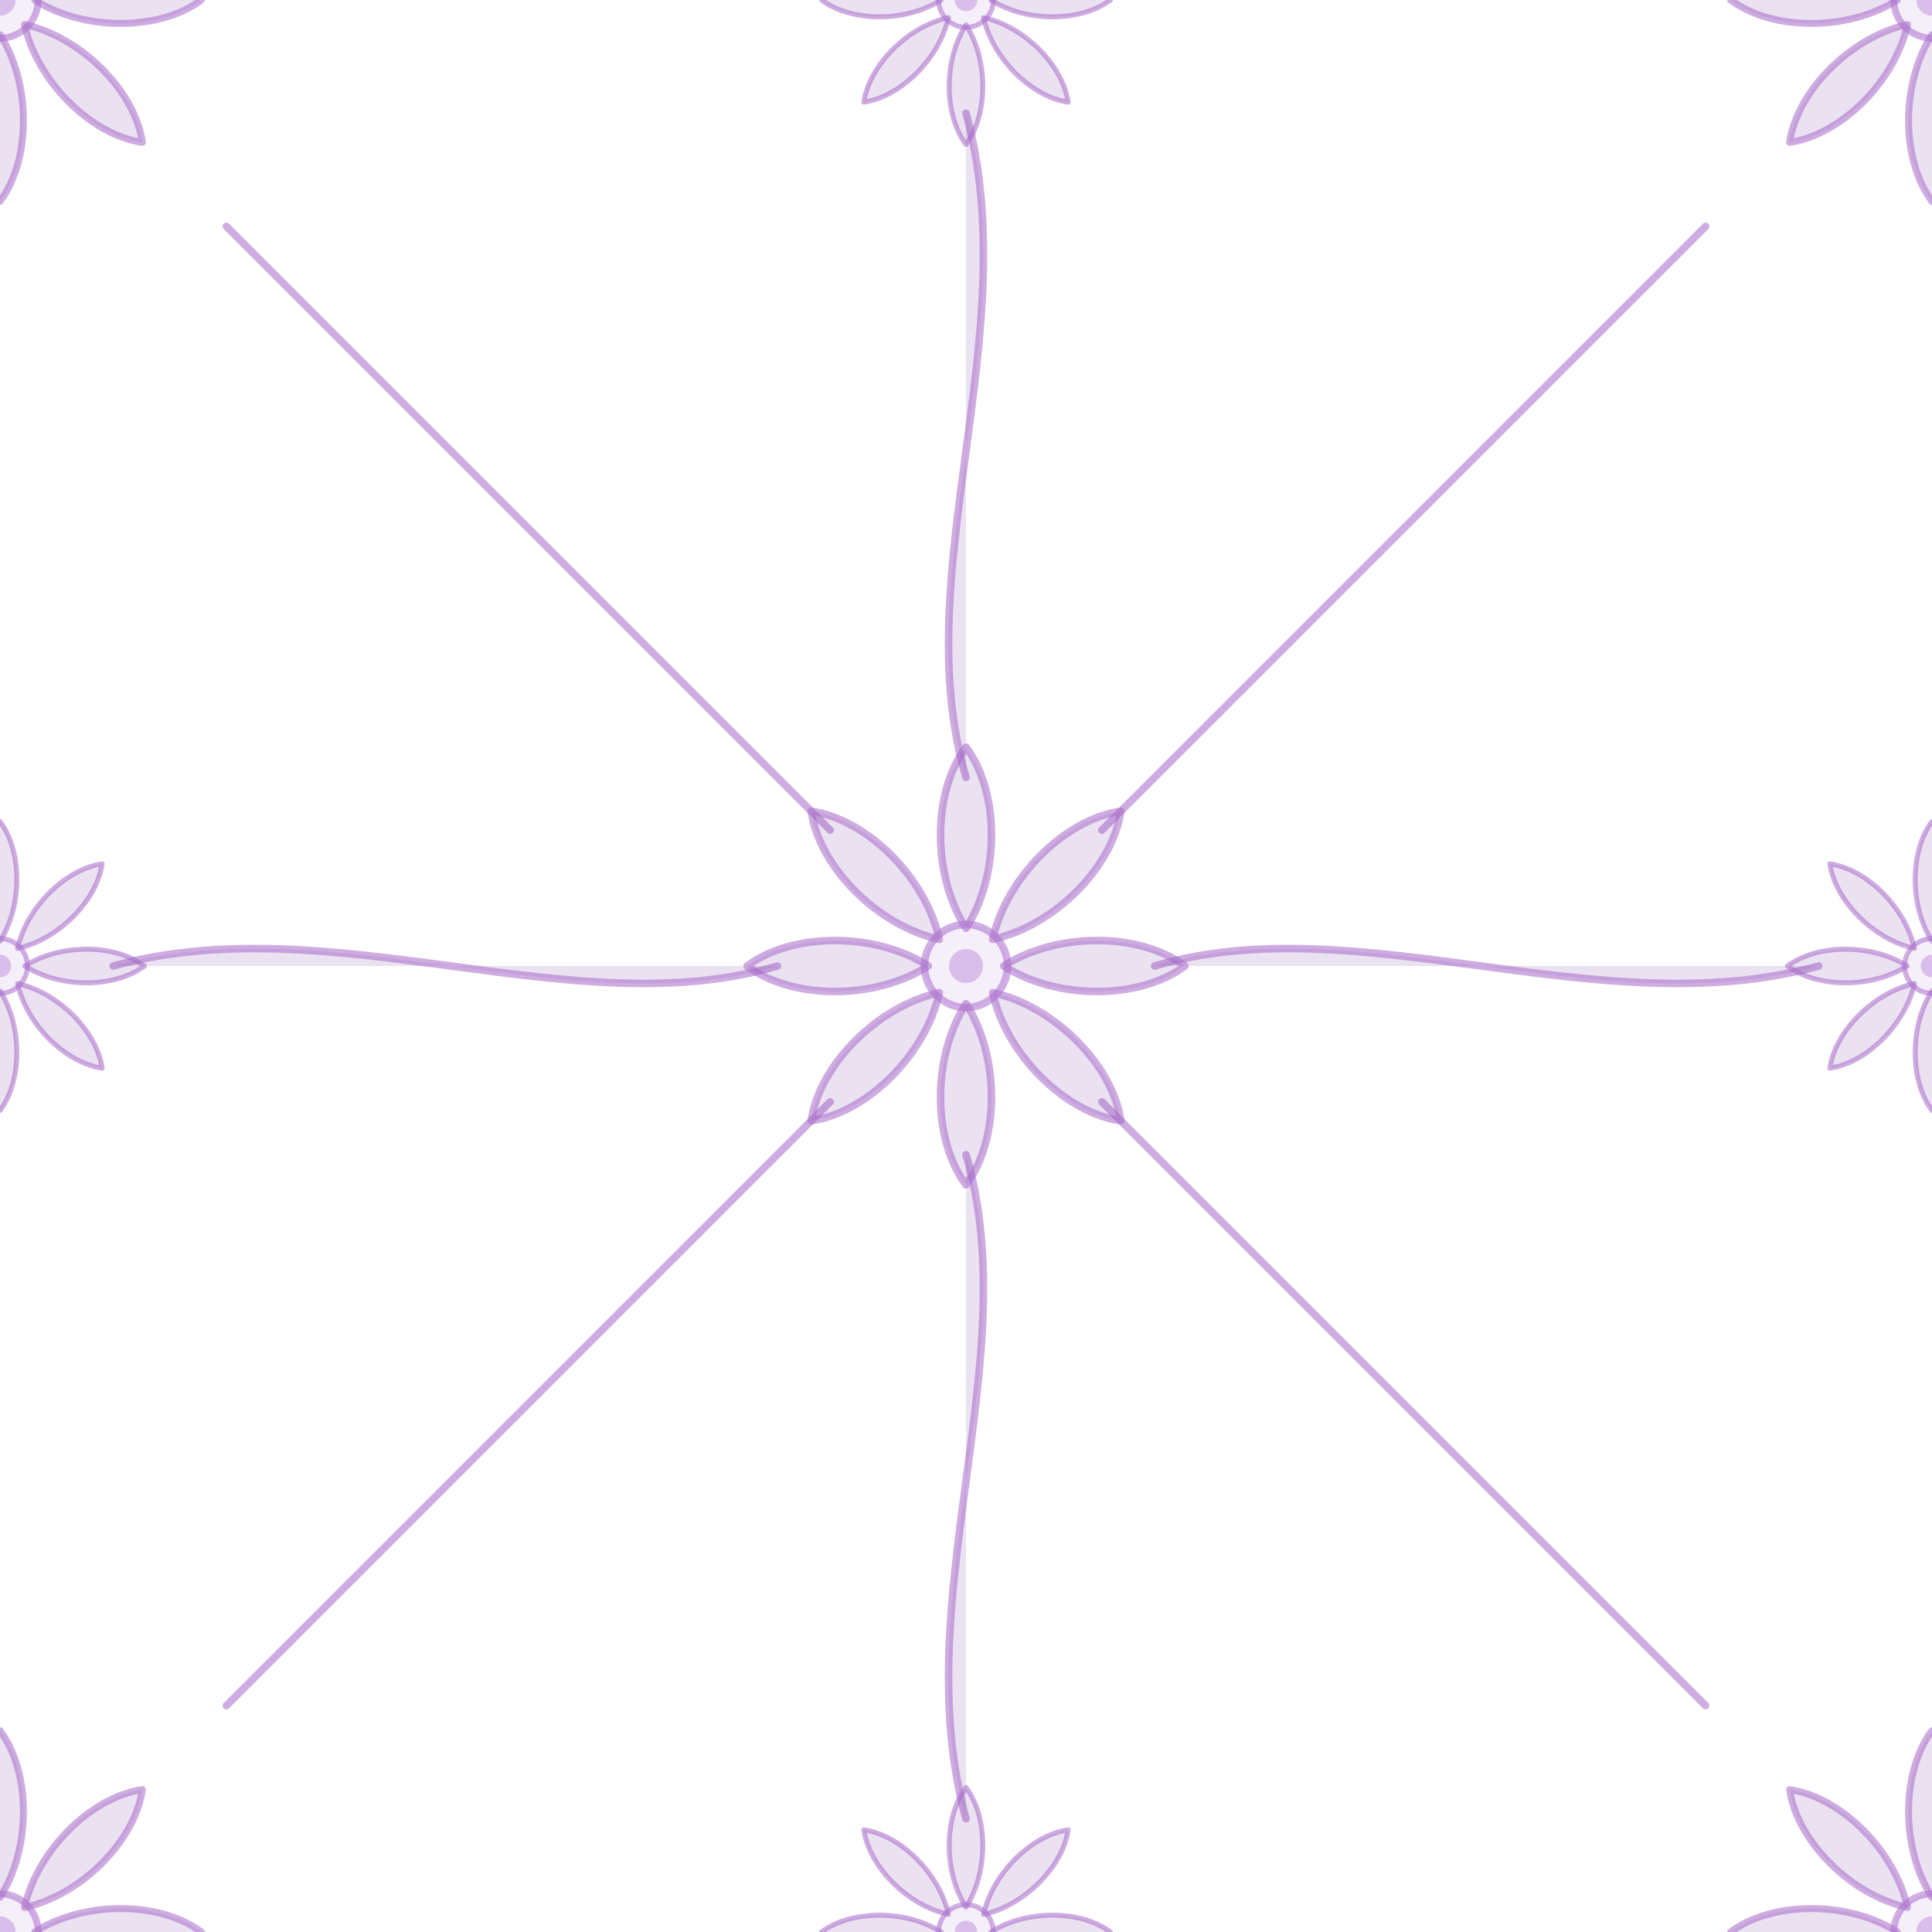
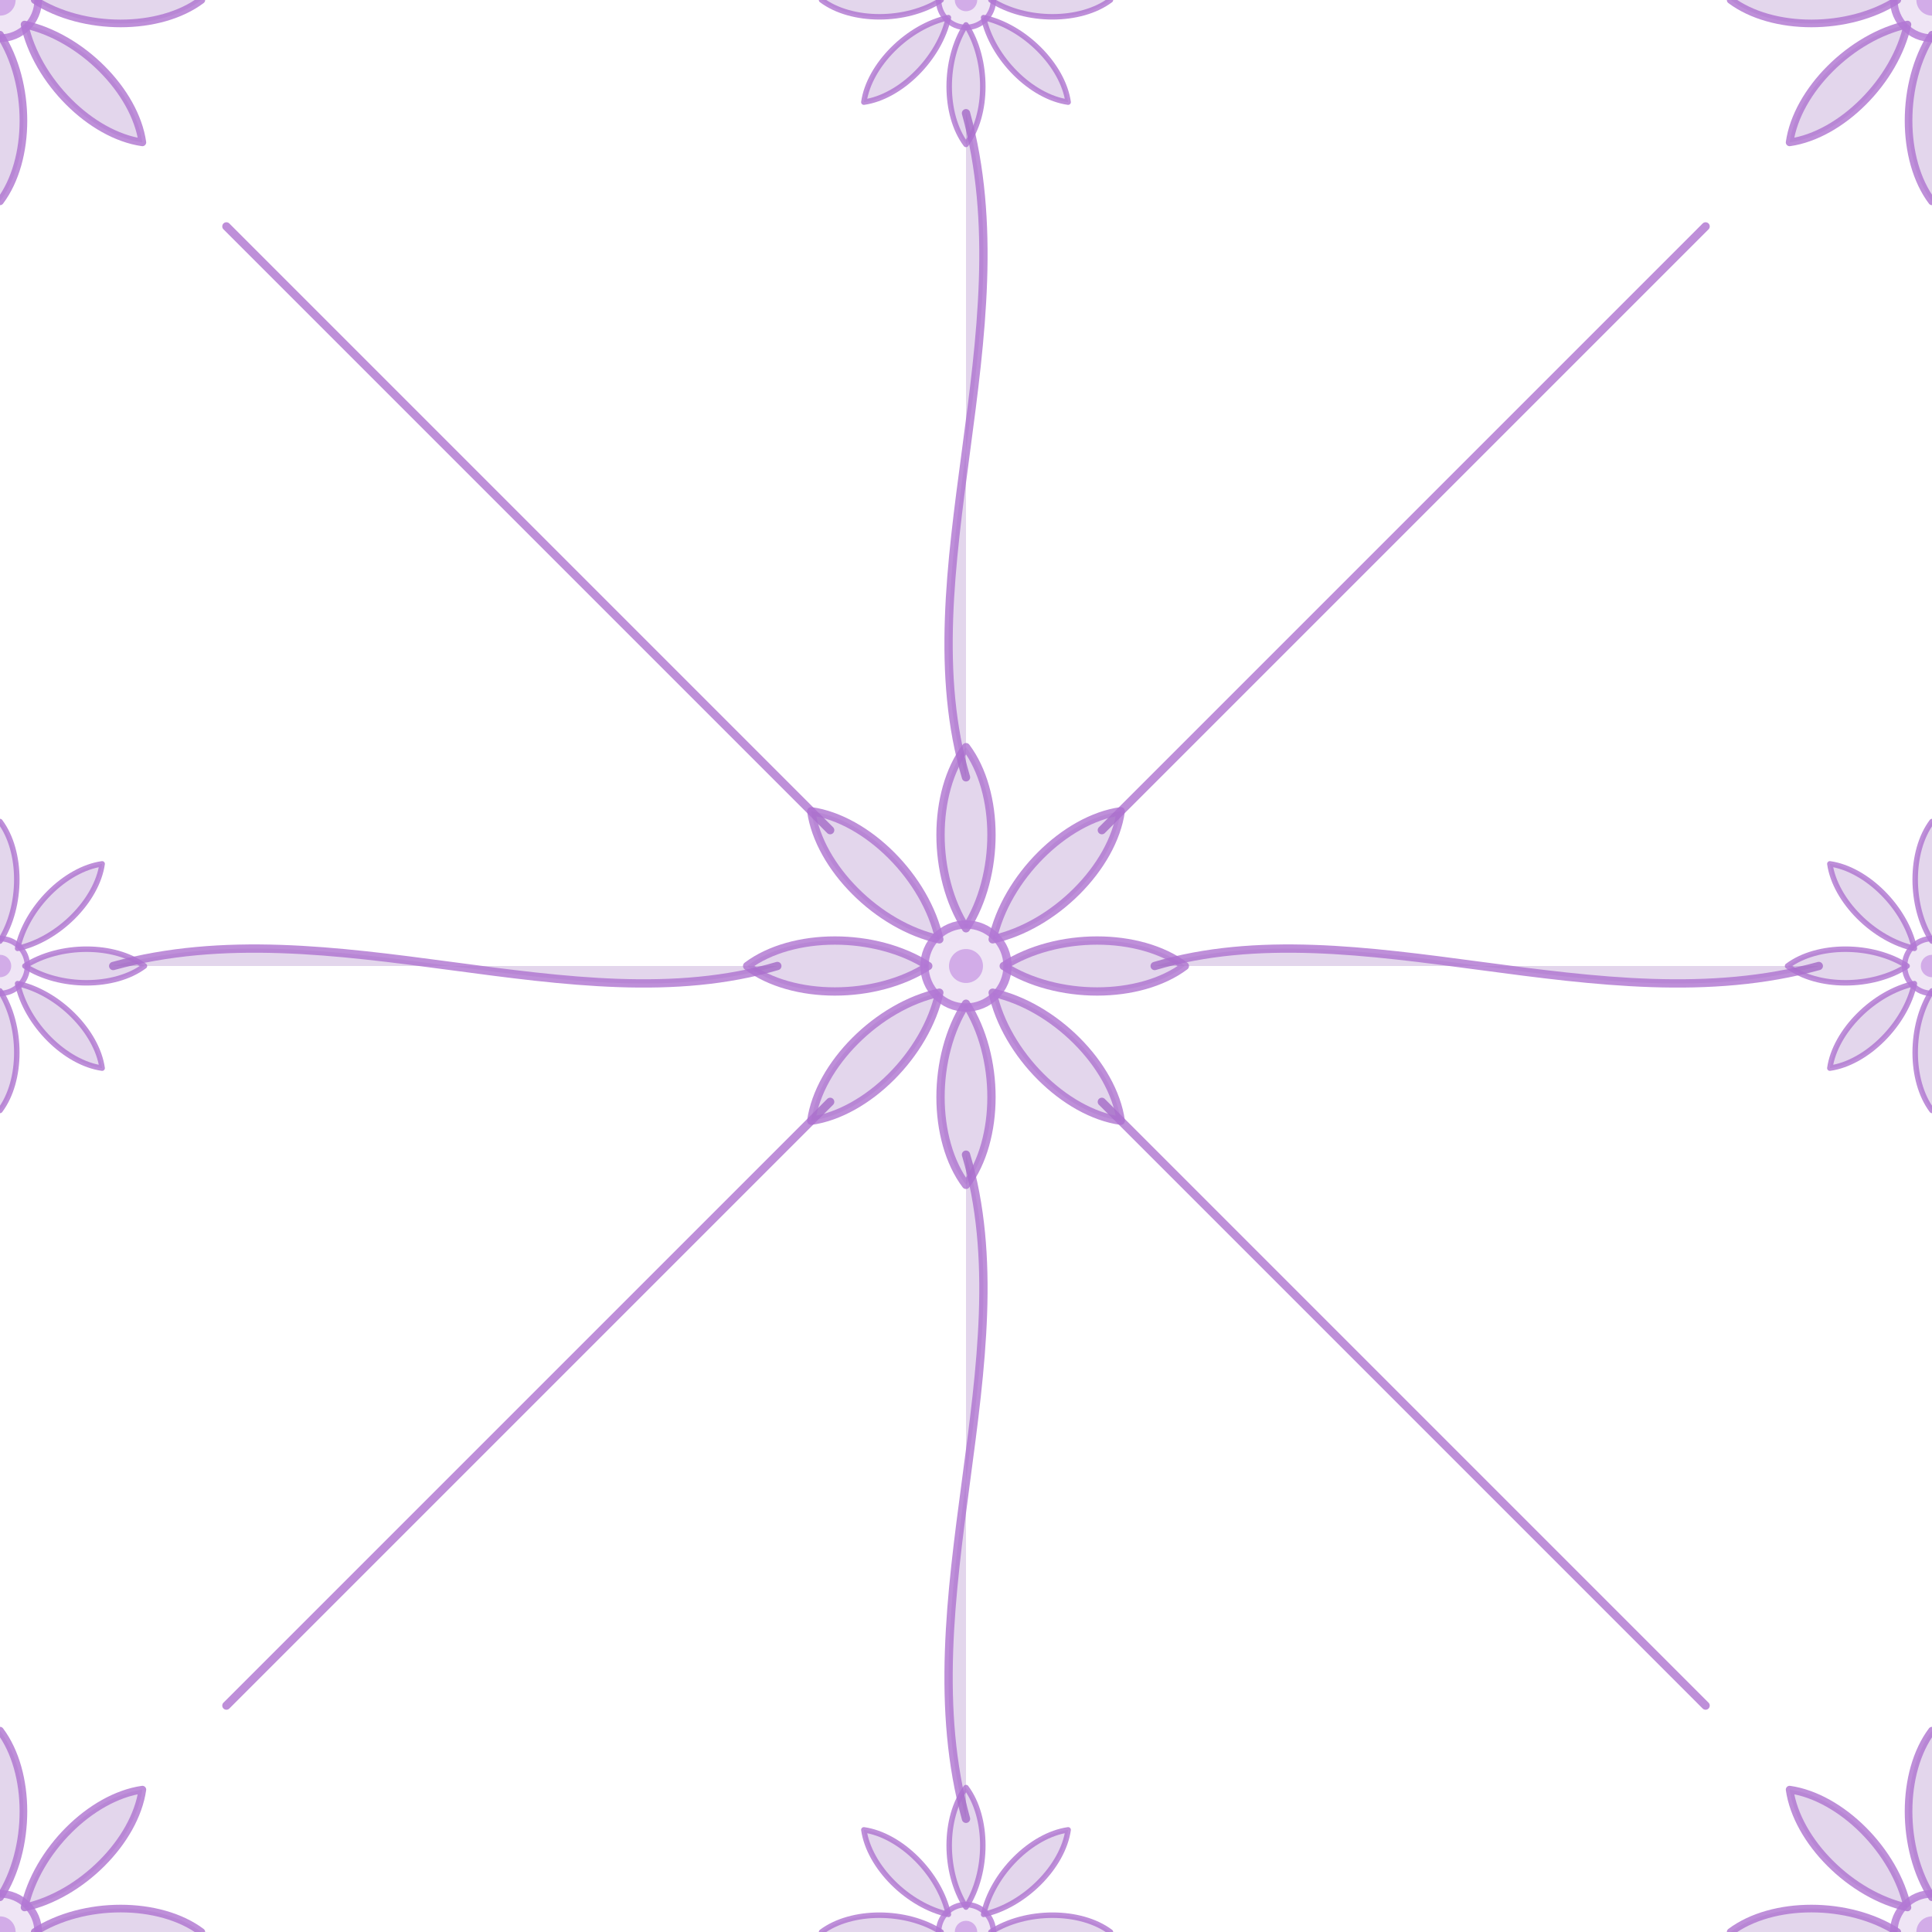
<svg xmlns="http://www.w3.org/2000/svg" width="512" height="512" viewBox="0 0 512 512">
  <defs>
    <path id="pet" d="M0,-10 C9,-24 9,-46 0,-58 C-9,-46 -9,-24 0,-10 Z" />
    <g id="fl">
      <use href="#pet" transform="rotate(0)" />
      <use href="#pet" transform="rotate(45)" />
      <use href="#pet" transform="rotate(90)" />
      <use href="#pet" transform="rotate(135)" />
      <use href="#pet" transform="rotate(180)" />
      <use href="#pet" transform="rotate(225)" />
      <use href="#pet" transform="rotate(270)" />
      <use href="#pet" transform="rotate(315)" />
-       <circle r="11" fill="rgba(150,90,190,0.10)" stroke="rgba(170,110,205,0.55)" />
-       <circle r="4.5" fill="rgba(190,140,220,0.50)" stroke="none" />
+       <circle r="11" fill="rgba(150,90,190,0.16)" stroke="rgba(178,118,212,0.80)" />
+       <circle r="4.5" fill="rgba(198,150,228,0.72)" stroke="none" />
    </g>
    <path id="vine" d="M0,-50 C-16,-104 16,-168 0,-226" />
    <path id="cvine" d="M36,-36 C92,-92 140,-140 196,-196" />
    <g id="lattice">
      <use href="#vine" transform="rotate(0)" />
      <use href="#vine" transform="rotate(90)" />
      <use href="#vine" transform="rotate(180)" />
      <use href="#vine" transform="rotate(270)" />
      <use href="#cvine" transform="rotate(0)" />
      <use href="#cvine" transform="rotate(90)" />
      <use href="#cvine" transform="rotate(180)" />
      <use href="#cvine" transform="rotate(270)" />
    </g>
  </defs>
-   <g fill="rgba(125,70,165,0.16)" stroke="rgba(165,105,200,0.55)" stroke-width="2" stroke-linecap="round" stroke-linejoin="round">
+   <g fill="rgba(128,72,170,0.22)" stroke="rgba(172,112,206,0.78)" stroke-width="2.2" stroke-linecap="round" stroke-linejoin="round">
    <use href="#lattice" transform="translate(256,256)" />
    <use href="#fl" transform="translate(256,256)" />
    <use href="#fl" transform="translate(0,0) scale(0.92)" />
    <use href="#fl" transform="translate(512,0) scale(0.92)" />
    <use href="#fl" transform="translate(0,512) scale(0.92)" />
    <use href="#fl" transform="translate(512,512) scale(0.92)" />
    <use href="#fl" transform="translate(256,0) scale(0.66)" />
    <use href="#fl" transform="translate(0,256) scale(0.66)" />
    <use href="#fl" transform="translate(512,256) scale(0.66)" />
    <use href="#fl" transform="translate(256,512) scale(0.66)" />
  </g>
</svg>
